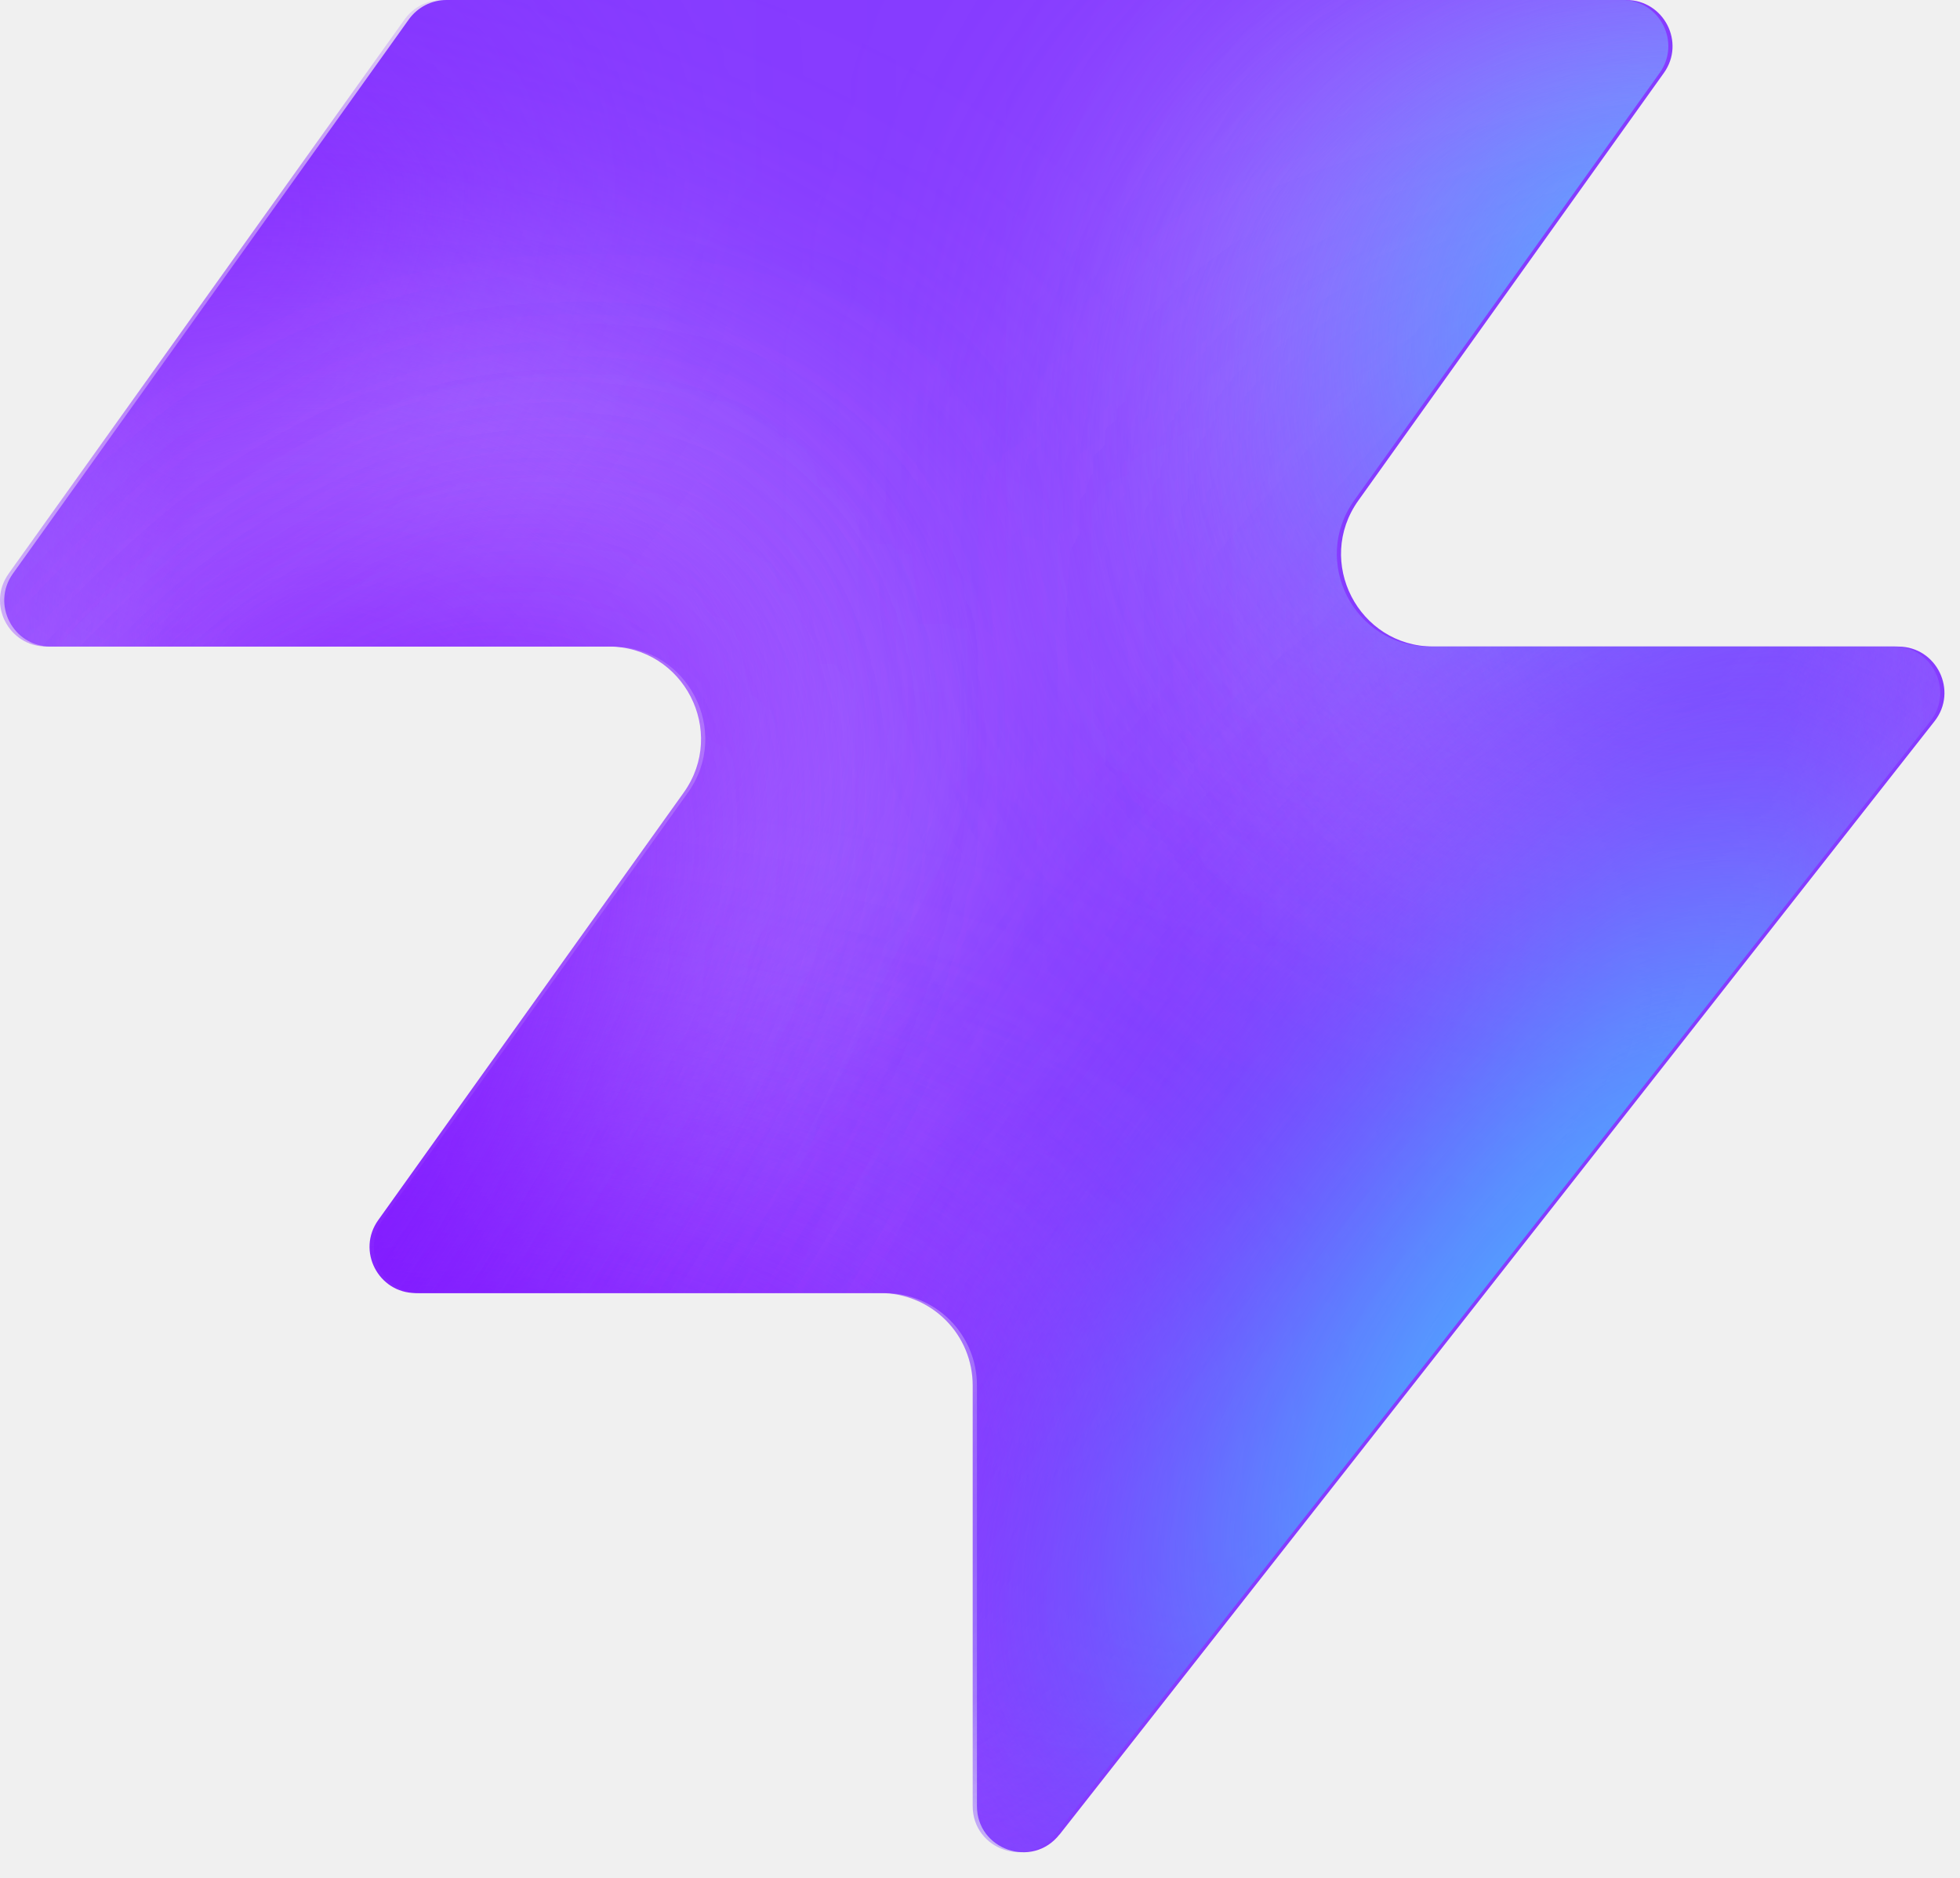
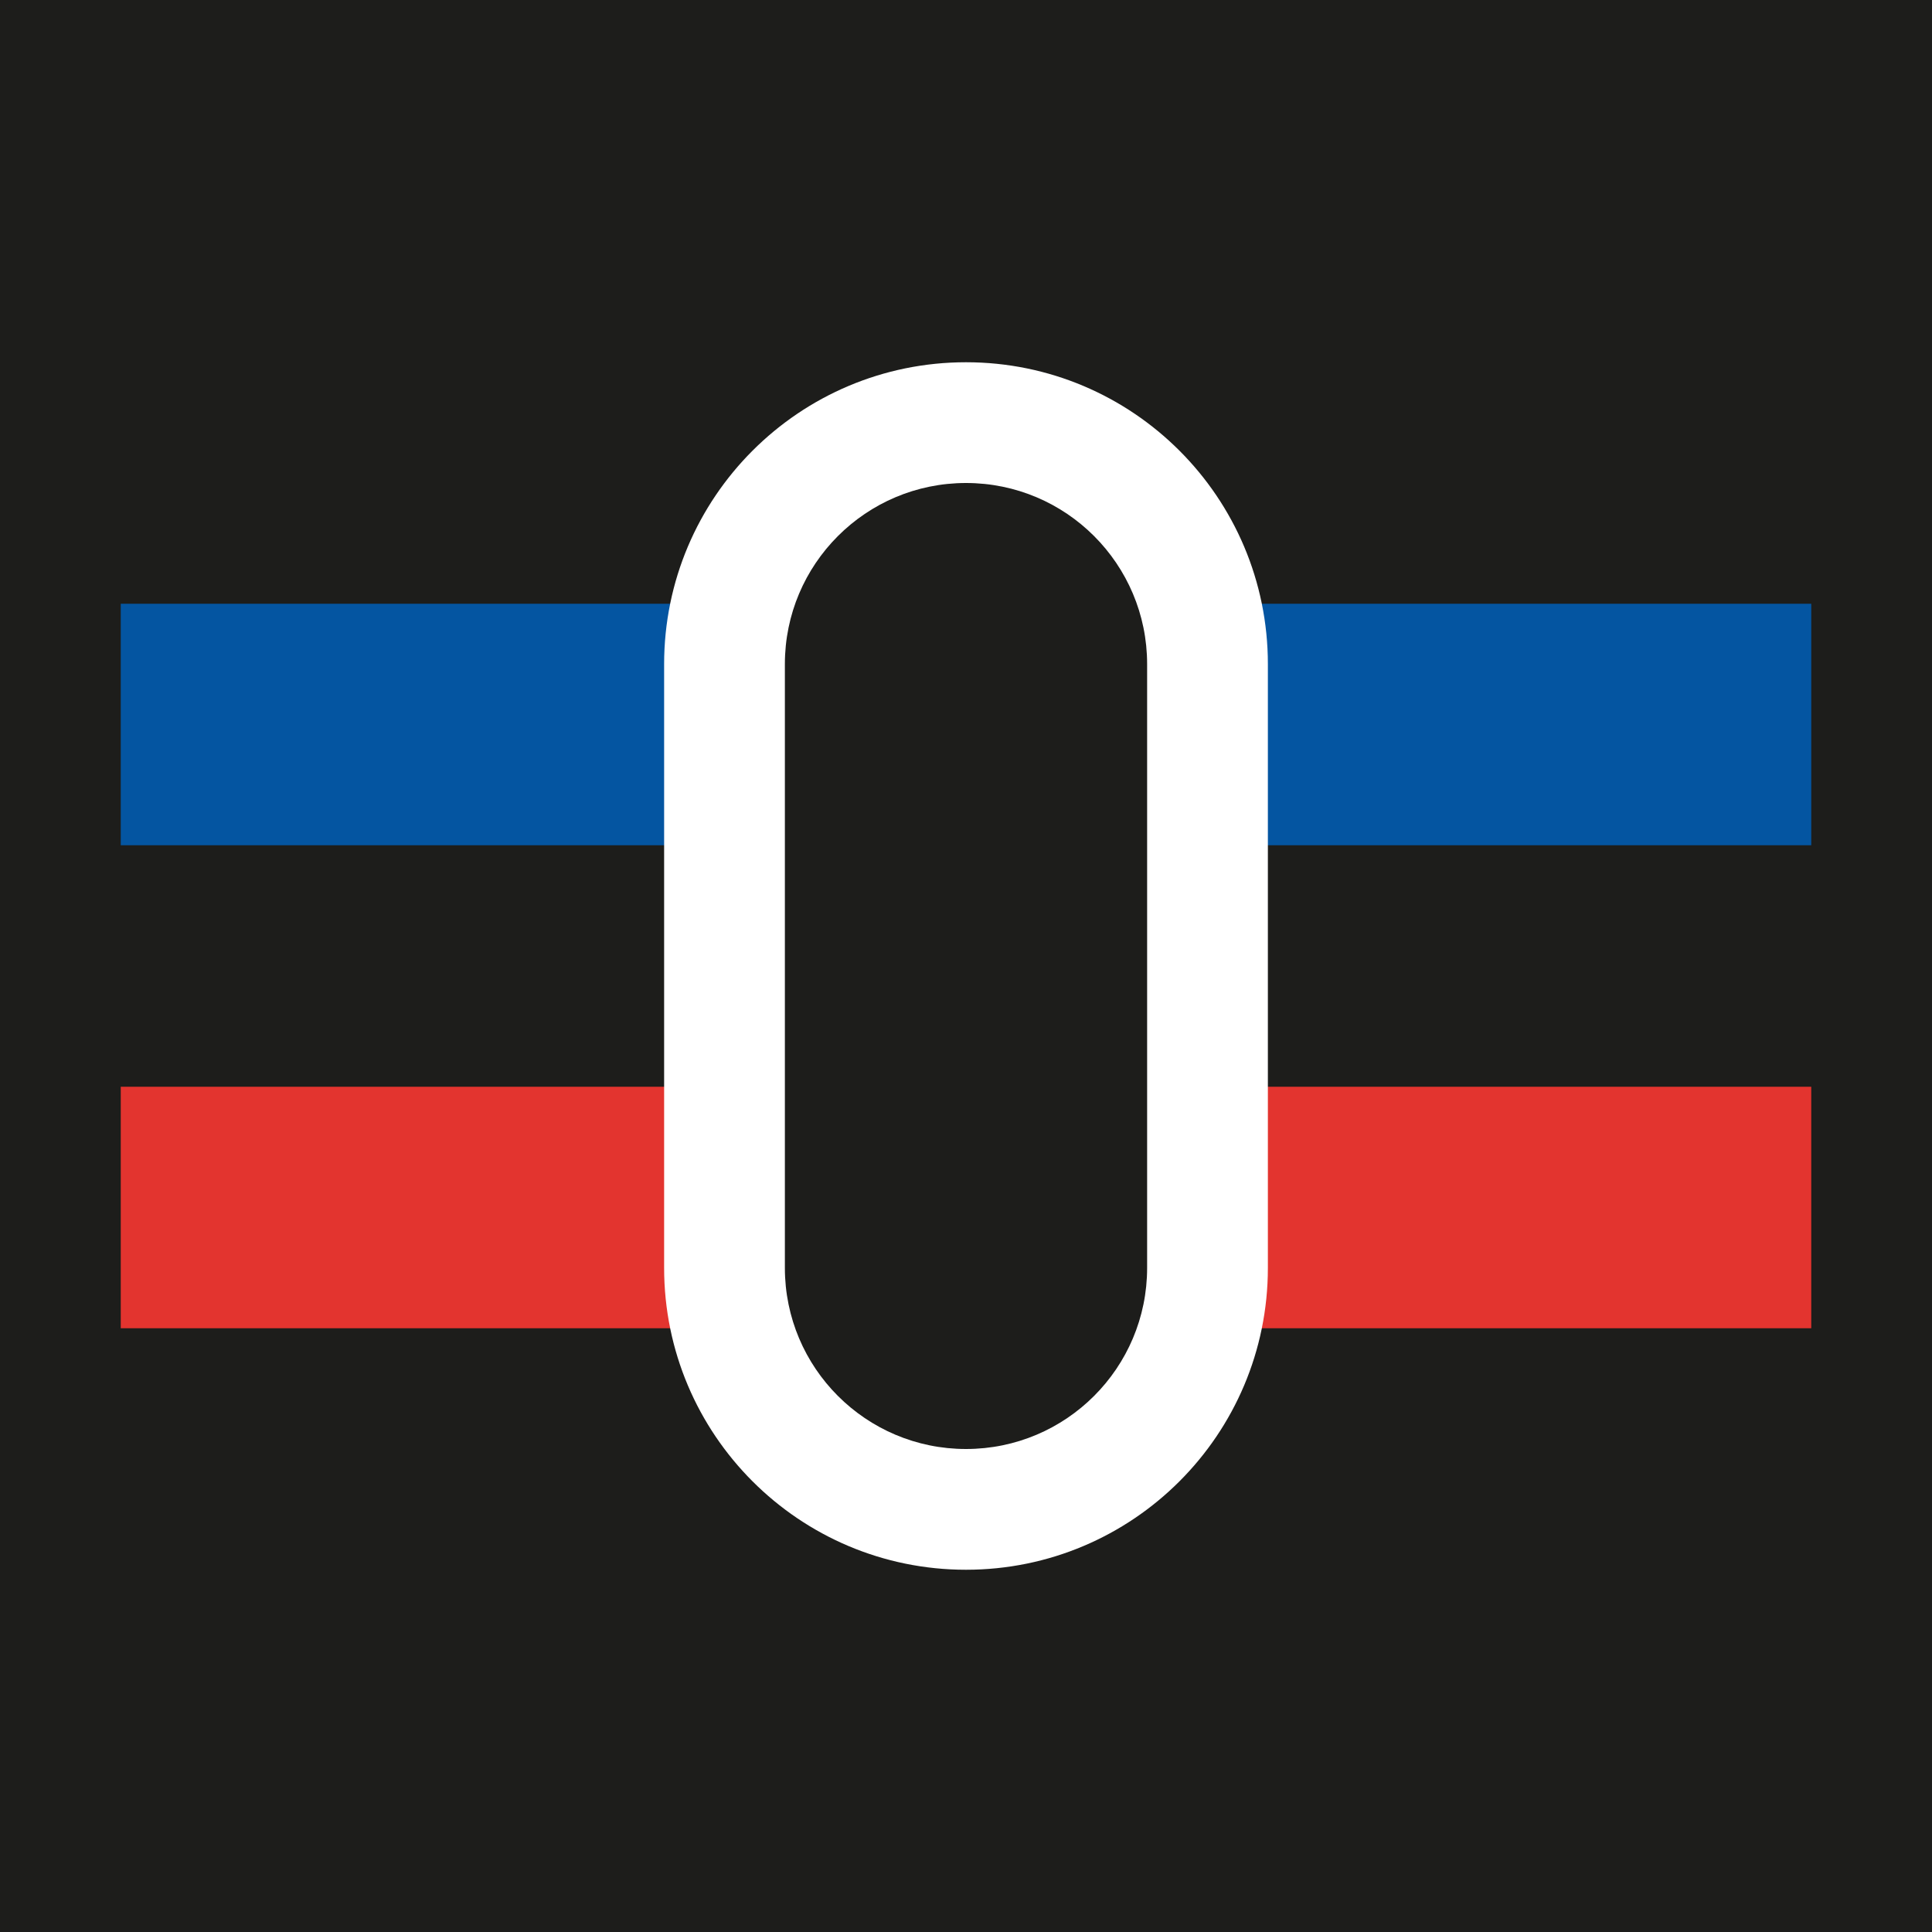
- <svg xmlns="http://www.w3.org/2000/svg" width="48" height="46" fill="none" viewBox="0 0 48 46">
-   <path fill="#863bff" d="M25.946 44.938c-.664.845-2.021.375-2.021-.698V33.937a2.26 2.26 0 0 0-2.262-2.262H10.287c-.92 0-1.456-1.04-.92-1.788l7.48-10.471c1.07-1.497 0-3.578-1.842-3.578H1.237c-.92 0-1.456-1.04-.92-1.788L10.013.474c.214-.297.556-.474.92-.474h28.894c.92 0 1.456 1.04.92 1.788l-7.48 10.471c-1.07 1.498 0 3.579 1.842 3.579h11.377c.943 0 1.473 1.088.89 1.83L25.947 44.94z" style="fill:#863bff;fill:color(display-p3 .525 .23 1);fill-opacity:1" />
-   <mask id="a" width="48" height="46" x="0" y="0" maskUnits="userSpaceOnUse" style="mask-type:alpha">
-     <path fill="#000" d="M25.842 44.938c-.664.844-2.021.375-2.021-.698V33.937a2.26 2.26 0 0 0-2.262-2.262H10.183c-.92 0-1.456-1.04-.92-1.788l7.48-10.471c1.07-1.498 0-3.579-1.842-3.579H1.133c-.92 0-1.456-1.04-.92-1.787L9.91.473c.214-.297.556-.474.92-.474h28.894c.92 0 1.456 1.04.92 1.788l-7.48 10.471c-1.07 1.498 0 3.578 1.842 3.578h11.377c.943 0 1.473 1.088.89 1.832L25.843 44.94z" style="fill:#000;fill-opacity:1" />
-   </mask>
-   <g mask="url(#a)">
-     <g filter="url(#b)">
-       <ellipse cx="5.508" cy="14.704" fill="#ede6ff" rx="5.508" ry="14.704" style="fill:#ede6ff;fill:color(display-p3 .927 .903 1);fill-opacity:1" transform="matrix(.00324 1 1 -.00324 -4.47 31.516)" />
-     </g>
-     <g filter="url(#c)">
-       <ellipse cx="10.399" cy="29.851" fill="#ede6ff" rx="10.399" ry="29.851" style="fill:#ede6ff;fill:color(display-p3 .927 .903 1);fill-opacity:1" transform="matrix(.00324 1 1 -.00324 -39.328 7.883)" />
-     </g>
-     <g filter="url(#d)">
-       <ellipse cx="5.508" cy="30.487" fill="#7e14ff" rx="5.508" ry="30.487" style="fill:#7e14ff;fill:color(display-p3 .492 .077 1);fill-opacity:1" transform="rotate(89.814 -25.913 -14.639)scale(1 -1)" />
-     </g>
-     <g filter="url(#e)">
-       <ellipse cx="5.508" cy="30.599" fill="#7e14ff" rx="5.508" ry="30.599" style="fill:#7e14ff;fill:color(display-p3 .492 .077 1);fill-opacity:1" transform="rotate(89.814 -32.644 -3.334)scale(1 -1)" />
-     </g>
-     <g filter="url(#f)">
-       <ellipse cx="5.508" cy="30.599" fill="#7e14ff" rx="5.508" ry="30.599" style="fill:#7e14ff;fill:color(display-p3 .492 .077 1);fill-opacity:1" transform="matrix(.00324 1 1 -.00324 -34.34 30.47)" />
-     </g>
-     <g filter="url(#g)">
-       <ellipse cx="14.072" cy="22.078" fill="#ede6ff" rx="14.072" ry="22.078" style="fill:#ede6ff;fill:color(display-p3 .927 .903 1);fill-opacity:1" transform="rotate(93.35 24.506 48.493)scale(-1 1)" />
-     </g>
-     <g filter="url(#h)">
-       <ellipse cx="3.47" cy="21.501" fill="#7e14ff" rx="3.47" ry="21.501" style="fill:#7e14ff;fill:color(display-p3 .492 .077 1);fill-opacity:1" transform="rotate(89.009 28.708 47.59)scale(-1 1)" />
-     </g>
-     <g filter="url(#i)">
-       <ellipse cx="3.47" cy="21.501" fill="#7e14ff" rx="3.47" ry="21.501" style="fill:#7e14ff;fill:color(display-p3 .492 .077 1);fill-opacity:1" transform="rotate(89.009 28.708 47.59)scale(-1 1)" />
-     </g>
-     <g filter="url(#j)">
-       <ellipse cx=".387" cy="8.972" fill="#7e14ff" rx="4.407" ry="29.108" style="fill:#7e14ff;fill:color(display-p3 .492 .077 1);fill-opacity:1" transform="rotate(39.51 .387 8.972)" />
-     </g>
-     <g filter="url(#k)">
-       <ellipse cx="47.523" cy="-6.092" fill="#7e14ff" rx="4.407" ry="29.108" style="fill:#7e14ff;fill:color(display-p3 .492 .077 1);fill-opacity:1" transform="rotate(37.892 47.523 -6.092)" />
-     </g>
-     <g filter="url(#l)">
-       <ellipse cx="41.412" cy="6.333" fill="#47bfff" rx="5.971" ry="9.665" style="fill:#47bfff;fill:color(display-p3 .28 .748 1);fill-opacity:1" transform="rotate(37.892 41.412 6.333)" />
-     </g>
-     <g filter="url(#m)">
-       <ellipse cx="-1.879" cy="38.332" fill="#7e14ff" rx="4.407" ry="29.108" style="fill:#7e14ff;fill:color(display-p3 .492 .077 1);fill-opacity:1" transform="rotate(37.892 -1.88 38.332)" />
-     </g>
-     <g filter="url(#n)">
-       <ellipse cx="-1.879" cy="38.332" fill="#7e14ff" rx="4.407" ry="29.108" style="fill:#7e14ff;fill:color(display-p3 .492 .077 1);fill-opacity:1" transform="rotate(37.892 -1.88 38.332)" />
-     </g>
-     <g filter="url(#o)">
-       <ellipse cx="35.651" cy="29.907" fill="#7e14ff" rx="4.407" ry="29.108" style="fill:#7e14ff;fill:color(display-p3 .492 .077 1);fill-opacity:1" transform="rotate(37.892 35.651 29.907)" />
-     </g>
-     <g filter="url(#p)">
-       <ellipse cx="38.418" cy="32.4" fill="#47bfff" rx="5.971" ry="15.297" style="fill:#47bfff;fill:color(display-p3 .28 .748 1);fill-opacity:1" transform="rotate(37.892 38.418 32.4)" />
-     </g>
-   </g>
-   <defs>
-     <filter id="b" width="60.045" height="41.654" x="-19.77" y="16.149" color-interpolation-filters="sRGB" filterUnits="userSpaceOnUse">
-       <feFlood flood-opacity="0" result="BackgroundImageFix" />
-       <feBlend in="SourceGraphic" in2="BackgroundImageFix" result="shape" />
-       <feGaussianBlur result="effect1_foregroundBlur_2002_17158" stdDeviation="7.659" />
-     </filter>
-     <filter id="c" width="90.34" height="51.437" x="-54.613" y="-7.533" color-interpolation-filters="sRGB" filterUnits="userSpaceOnUse">
-       <feFlood flood-opacity="0" result="BackgroundImageFix" />
-       <feBlend in="SourceGraphic" in2="BackgroundImageFix" result="shape" />
-       <feGaussianBlur result="effect1_foregroundBlur_2002_17158" stdDeviation="7.659" />
-     </filter>
-     <filter id="d" width="79.355" height="29.4" x="-49.64" y="2.03" color-interpolation-filters="sRGB" filterUnits="userSpaceOnUse">
-       <feFlood flood-opacity="0" result="BackgroundImageFix" />
-       <feBlend in="SourceGraphic" in2="BackgroundImageFix" result="shape" />
-       <feGaussianBlur result="effect1_foregroundBlur_2002_17158" stdDeviation="4.596" />
-     </filter>
-     <filter id="e" width="79.579" height="29.4" x="-45.045" y="20.029" color-interpolation-filters="sRGB" filterUnits="userSpaceOnUse">
-       <feFlood flood-opacity="0" result="BackgroundImageFix" />
-       <feBlend in="SourceGraphic" in2="BackgroundImageFix" result="shape" />
-       <feGaussianBlur result="effect1_foregroundBlur_2002_17158" stdDeviation="4.596" />
-     </filter>
-     <filter id="f" width="79.579" height="29.4" x="-43.513" y="21.178" color-interpolation-filters="sRGB" filterUnits="userSpaceOnUse">
-       <feFlood flood-opacity="0" result="BackgroundImageFix" />
-       <feBlend in="SourceGraphic" in2="BackgroundImageFix" result="shape" />
-       <feGaussianBlur result="effect1_foregroundBlur_2002_17158" stdDeviation="4.596" />
-     </filter>
-     <filter id="g" width="74.749" height="58.852" x="15.756" y="-17.901" color-interpolation-filters="sRGB" filterUnits="userSpaceOnUse">
-       <feFlood flood-opacity="0" result="BackgroundImageFix" />
-       <feBlend in="SourceGraphic" in2="BackgroundImageFix" result="shape" />
-       <feGaussianBlur result="effect1_foregroundBlur_2002_17158" stdDeviation="7.659" />
-     </filter>
-     <filter id="h" width="61.377" height="25.362" x="23.548" y="2.284" color-interpolation-filters="sRGB" filterUnits="userSpaceOnUse">
-       <feFlood flood-opacity="0" result="BackgroundImageFix" />
-       <feBlend in="SourceGraphic" in2="BackgroundImageFix" result="shape" />
-       <feGaussianBlur result="effect1_foregroundBlur_2002_17158" stdDeviation="4.596" />
-     </filter>
-     <filter id="i" width="61.377" height="25.362" x="23.548" y="2.284" color-interpolation-filters="sRGB" filterUnits="userSpaceOnUse">
-       <feFlood flood-opacity="0" result="BackgroundImageFix" />
-       <feBlend in="SourceGraphic" in2="BackgroundImageFix" result="shape" />
-       <feGaussianBlur result="effect1_foregroundBlur_2002_17158" stdDeviation="4.596" />
-     </filter>
-     <filter id="j" width="56.045" height="63.649" x="-27.636" y="-22.853" color-interpolation-filters="sRGB" filterUnits="userSpaceOnUse">
-       <feFlood flood-opacity="0" result="BackgroundImageFix" />
-       <feBlend in="SourceGraphic" in2="BackgroundImageFix" result="shape" />
-       <feGaussianBlur result="effect1_foregroundBlur_2002_17158" stdDeviation="4.596" />
-     </filter>
-     <filter id="k" width="54.814" height="64.646" x="20.116" y="-38.415" color-interpolation-filters="sRGB" filterUnits="userSpaceOnUse">
-       <feFlood flood-opacity="0" result="BackgroundImageFix" />
-       <feBlend in="SourceGraphic" in2="BackgroundImageFix" result="shape" />
-       <feGaussianBlur result="effect1_foregroundBlur_2002_17158" stdDeviation="4.596" />
-     </filter>
-     <filter id="l" width="33.541" height="35.313" x="24.641" y="-11.323" color-interpolation-filters="sRGB" filterUnits="userSpaceOnUse">
-       <feFlood flood-opacity="0" result="BackgroundImageFix" />
-       <feBlend in="SourceGraphic" in2="BackgroundImageFix" result="shape" />
-       <feGaussianBlur result="effect1_foregroundBlur_2002_17158" stdDeviation="4.596" />
-     </filter>
-     <filter id="m" width="54.814" height="64.646" x="-29.286" y="6.009" color-interpolation-filters="sRGB" filterUnits="userSpaceOnUse">
-       <feFlood flood-opacity="0" result="BackgroundImageFix" />
-       <feBlend in="SourceGraphic" in2="BackgroundImageFix" result="shape" />
-       <feGaussianBlur result="effect1_foregroundBlur_2002_17158" stdDeviation="4.596" />
-     </filter>
-     <filter id="n" width="54.814" height="64.646" x="-29.286" y="6.009" color-interpolation-filters="sRGB" filterUnits="userSpaceOnUse">
-       <feFlood flood-opacity="0" result="BackgroundImageFix" />
-       <feBlend in="SourceGraphic" in2="BackgroundImageFix" result="shape" />
-       <feGaussianBlur result="effect1_foregroundBlur_2002_17158" stdDeviation="4.596" />
-     </filter>
-     <filter id="o" width="54.814" height="64.646" x="8.244" y="-2.416" color-interpolation-filters="sRGB" filterUnits="userSpaceOnUse">
-       <feFlood flood-opacity="0" result="BackgroundImageFix" />
-       <feBlend in="SourceGraphic" in2="BackgroundImageFix" result="shape" />
-       <feGaussianBlur result="effect1_foregroundBlur_2002_17158" stdDeviation="4.596" />
-     </filter>
-     <filter id="p" width="39.409" height="43.623" x="18.713" y="10.588" color-interpolation-filters="sRGB" filterUnits="userSpaceOnUse">
-       <feFlood flood-opacity="0" result="BackgroundImageFix" />
-       <feBlend in="SourceGraphic" in2="BackgroundImageFix" result="shape" />
-       <feGaussianBlur result="effect1_foregroundBlur_2002_17158" stdDeviation="4.596" />
-     </filter>
-   </defs>
+ <svg xmlns="http://www.w3.org/2000/svg" viewBox="0 0 32 32">
+   <rect width="32" height="32" fill="#1d1d1b" />
+   <rect x="2" y="10" width="28" height="4" fill="#0455a1" />
+   <rect x="2" y="18" width="28" height="4" fill="#e3342f" />
+   <rect x="11" y="6" width="10" height="20" rx="5" fill="#fff" stroke="#1d1d1b" stroke-width="0" />
+   <rect x="13" y="8" width="6" height="16" rx="3" fill="#1d1d1b" />
</svg>
